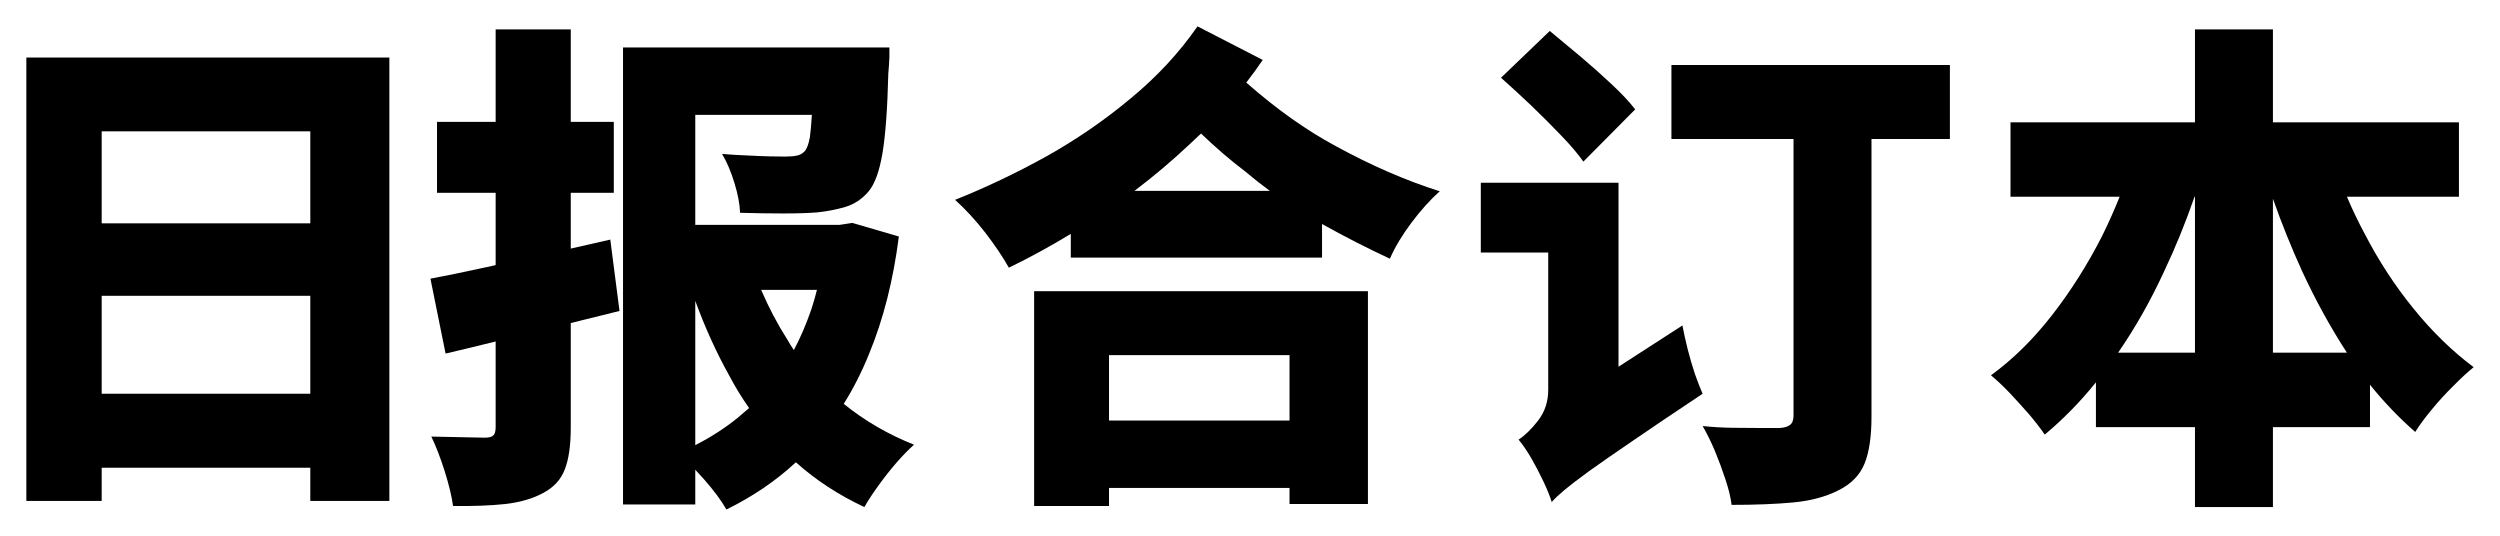
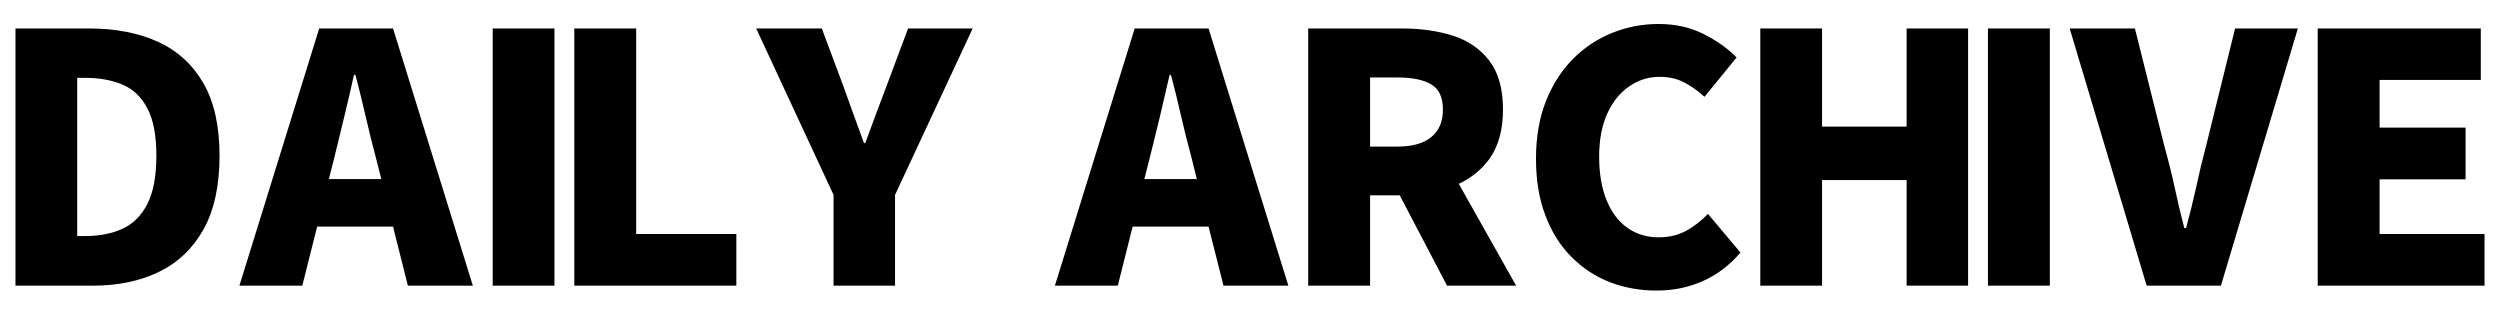
- <svg xmlns="http://www.w3.org/2000/svg" viewBox="0 -122.0 1138.4 244.0">
-   <path id="accent" d="M470.9 108.4L470.9 10.6L622.9 10.6L622.9 107.5L587.2 107.5L587.2 100.2L505.0 100.2L505.0 108.4L470.9 108.4ZM545.3-110.0L545.3-110.0L575.0-94.7Q571.4-89.4 567.5-84.4L567.5-84.4Q588.1-66.3 608.2-55.5L608.2-55.5Q632.5-42.2 655.6-34.9L655.6-34.9Q649.2-29.2 642.8-20.7Q636.4-12.2 632.9-4.2L632.9-4.2Q617.6-11.3 602.0-20.0L602.0-20.0L602.0-4.7L487.6-4.7L487.6-15.5Q473.6-7.0 459.4-0.1L459.4-0.1Q455.3-7.4 448.7-16.0Q442.0-24.6 434.9-31.0L434.9-31.0Q455.7-39.3 476.5-50.8Q497.2-62.4 515.0-77.3Q532.9-92.1 545.3-110.0ZM505.0 69.5L587.2 69.5L587.2 39.7L505.0 39.7L505.0 69.5ZM516.6-35.1L578.2-35.1Q572.5-39.3 566.8-44.1L566.8-44.1Q556.9-51.6 546.9-61.2L546.9-61.2Q544.3-58.7 541.8-56.4L541.8-56.4Q529.7-45.0 516.6-35.1L516.6-35.1Z M761.1-58.7L761.1-92.4L887.9-92.4L887.9-58.7L852.2-58.7L852.2 67.9Q852.2 81.4 849.0 89.2Q845.8 97.0 837.1 101.3Q828.4 105.7 816.5 106.8Q804.6 107.9 788.5 107.9L788.5 107.9Q787.9 102.9 785.7 96.3Q783.5 89.6 780.8 83.1Q778.0 76.6 775.3 72.0L775.3 72.0Q781.9 72.7 789.0 72.8Q796.1 72.9 802.0 72.9L802.0 72.9L810.3 72.9Q813.7 72.7 815.2 71.4Q816.7 70.2 816.7 67.2L816.7 67.2L816.7-58.7L761.1-58.7ZM674.3-7.0L674.3-38.8L737.0-38.8L737.0 45.0L766.1 26.2Q767.0 31.0 768.5 37.0Q770.0 42.9 771.8 48.3Q773.7 53.7 775.3 57.3L775.3 57.3Q755.3 70.6 742.8 79.2Q730.2 87.8 723.1 92.9Q716.0 98.1 712.3 101.2Q708.6 104.3 706.6 106.6L706.6 106.6Q705.4 102.7 702.8 97.2Q700.2 91.7 697.2 86.5Q694.2 81.4 691.5 78.2L691.5 78.2Q695.8 75.4 700.4 69.5Q705.0 63.5 705.0 55.5L705.0 55.5L705.0-7.0L674.3-7.0ZM683.5-86.6L683.5-86.6L705.7-107.9Q711.8-102.9 719.4-96.5Q727.0-90.1 733.7-83.8Q740.5-77.5 744.6-72.2L744.6-72.2L721.0-48.4Q717.3-53.7 710.8-60.4Q704.3-67.2 697.1-74.1Q689.9-80.9 683.5-86.6Z M915.5-32.4L915.5-66.3L999.5-66.3L999.5-108.6L1035.0-108.6L1035.0-66.3L1119.7-66.3L1119.7-32.4L1068.7-32.4Q1072.3-23.9 1076.7-15.7L1076.7-15.7Q1086.3 2.9 1099.0 18.5Q1111.7 34.2 1126.4 45.2L1126.4 45.2Q1122.2 48.6 1117.1 53.8Q1111.9 58.9 1107.4 64.4Q1102.8 69.9 1099.8 74.7L1099.8 74.7Q1088.8 65.1 1079.2 53.2L1079.2 53.2L1079.2 72.5L1035.0 72.5L1035.0 108.9L999.5 108.9L999.5 72.5L954.4 72.5L954.4 52.1Q943.7 65.4 931.1 75.9L931.1 75.9Q928.3 71.8 924.0 66.7Q919.6 61.7 915.1 56.9Q910.5 52.1 906.6 48.9L906.6 48.9Q921.7 37.9 934.5 21.4Q947.3 4.9 957.2-14.5L957.2-14.5Q961.5-23.2 965.2-32.4L965.2-32.4L915.5-32.4ZM999.5 38.6L999.5-32.4L999.3-32.4Q993.1-14.5 985.3 1.9L985.3 1.9Q976.2 21.6 964.5 38.6L964.5 38.6L999.5 38.6ZM1035.0-31.5L1035.0-31.5L1035.0 38.6L1068.7 38.6Q1057.5 21.4 1048.3 1.5L1048.3 1.5Q1041.0-14.5 1035.0-31.5Z" />
-   <path id="ink" d="M12.0 106.1L12.0-95.8L177.3-95.8L177.3 106.1L141.3 106.1L141.3 91.0L46.3 91.0L46.3 106.1L12.0 106.1ZM46.3 57.3L141.3 57.3L141.3 12.7L46.3 12.7L46.3 57.3ZM46.3-20.3L141.3-20.3L141.3-62.2L46.3-62.2L46.3-20.3Z M283.7 107.7L283.7-100.4L405.0-100.4L405.0-96.0Q404.8-91.5 404.5-88.5L404.5-88.5Q403.9-64.2 401.8-52.0Q399.7-39.7 395.4-34.7Q391.0-29.6 385.0-27.8Q378.9-26.0 372.3-25.3L372.3-25.3Q366.1-24.8 356.7-24.8Q347.3-24.8 337.0-25.1L337.0-25.1Q336.8-31.0 334.4-38.8Q332.0-46.6 328.8-51.9L328.8-51.9Q334.9-51.4 340.4-51.2Q345.9-50.9 350.4-50.8Q354.9-50.7 357.4-50.7L357.4-50.7Q360.6-50.7 362.6-51.1Q364.7-51.4 366.3-53.0Q367.9-54.6 368.8-59.6L368.8-59.6Q369.3-63.3 369.7-69.7L369.7-69.7L316.6-69.7L316.6-19.6L382.3-19.6L388.1-20.5L409.3-14.3Q405.5 15.5 395.8 39.0L395.8 39.0Q390.8 51.4 384.2 61.9L384.2 61.9Q398.4 73.4 416.2 80.5L416.2 80.5Q412.6 83.7 408.2 88.7Q403.9 93.7 400.0 99.1Q396.1 104.5 393.6 108.9L393.6 108.9Q375.9 100.6 362.4 88.5L362.4 88.5Q348.9 101.1 330.8 110L330.8 110Q327.2 103.8 320.8 96.5L320.8 96.5Q318.7 94.2 316.6 91.9L316.6 91.9L316.6 107.7L283.7 107.7ZM202.9 39.0L196.0 4.9Q206.7 2.9 220.3-0.1L220.3-0.1Q223.0-0.6 225.7-1.3L225.7-1.3L225.7-34.2L199.0-34.2L199.0-66.5L225.7-66.5L225.7-108.6L259.9-108.6L259.9-66.5L279.5-66.5L279.5-34.2L259.9-34.2L259.9-8.8Q269.0-10.9 277.9-12.9L277.9-12.9L282.1 19.6Q271.1 22.3 259.9 25.1L259.9 25.1L259.9 72.7Q259.9 84.8 257.2 91.7Q254.6 98.6 247.5 102.4Q240.4 106.3 230.2 107.5Q220.0 108.6 206.3 108.4L206.3 108.4Q205.4 101.8 202.5 92.6Q199.6 83.4 196.4 76.8L196.4 76.8Q203.5 77.0 210.9 77.1Q218.2 77.3 220.7 77.3L220.7 77.3Q223.7 77.3 224.7 76.2Q225.7 75.2 225.7 72.5L225.7 72.5L225.7 33.5Q213.6 36.5 202.9 39.0L202.9 39.0ZM341.1 63.8L341.1 63.8Q336.1 56.7 332.0 48.9L332.0 48.9Q323.3 33.3 316.6 15.0L316.6 15.0L316.6 80.7Q327.4 75.2 336.1 68.1L336.1 68.1Q338.6 66.0 341.1 63.8ZM372.0 10.0L346.6 10.0Q351.7 21.9 358.5 32.6L358.5 32.6Q359.9 35.1 361.5 37.4L361.5 37.4Q366.1 28.7 369.5 18.7L369.5 18.7Q370.9 14.5 372.0 10.0L372.0 10.0Z" />
+ <svg xmlns="http://www.w3.org/2000/svg" viewBox="0 -122.0 1939.3 244.0">
+   <path id="accent" d="M867.1 99.6L818.3 99.6L880.2-99.9L937.5-99.9L999.4 99.6L949.1 99.6L937.5 53.8L878.6 53.8L867.1 99.6ZM887.7 16.9L928.4 16.9L924.2 0Q920.1-15.0 916.2-31.9Q912.4-48.8 908.3-64.0L908.3-64.0L907.3-64.0Q903.8-48.5 899.8-31.7Q895.8-15.0 892.0 0L892.0 0L887.7 16.9Z M1062.8 99.6L1014.8 99.6L1014.8-99.9L1088.0-99.9Q1109.4-99.9 1127.1-94.3Q1144.7-88.7 1155.3-74.9Q1165.9-61.1 1165.9-37.0L1165.9-37.0Q1165.9-13.7 1155.5 1.1L1155.5 1.1Q1146.1 13.9 1131.6 20.6L1131.6 20.6L1176.1 99.6L1122.5 99.6L1085.8 29.5L1062.8 29.5L1062.8 99.6ZM1062.8-61.9L1062.8-8.3L1084.2-8.3Q1101.3-8.3 1110.3-15.7Q1119.3-23.0 1119.3-37.0L1119.3-37.0Q1119.3-51.2 1110.3-56.5Q1101.3-61.9 1084.2-61.9L1084.2-61.9L1062.8-61.9Z M1285.0 103.4L1285.0 103.4Q1266.0 103.4 1249.1 97.0Q1232.2 90.5 1219.2 77.5Q1206.2 64.6 1198.9 45.4Q1191.5 26.3 1191.5 1.1L1191.5 1.1Q1191.5-23.8 1199.1-43.3Q1206.8-62.7 1220.0-76.1Q1233.3-89.5 1250.4-96.4Q1267.6-103.4 1286.6-103.4L1286.6-103.4Q1306.1-103.4 1321.5-95.6Q1336.9-87.9 1347.1-77.4L1347.1-77.4L1322.2-46.9Q1314.7-53.8 1306.4-58.1Q1298.1-62.4 1287.4-62.4L1287.4-62.4Q1274.5-62.4 1263.8-55.0Q1253.1-47.7 1246.8-33.9Q1240.5-20.1 1240.5-0.5L1240.5-0.5Q1240.5 19.3 1246.3 33.4Q1252.0 47.4 1262.5 54.8Q1272.9 62.1 1286.8 62.1L1286.8 62.1Q1298.9 62.1 1308.4 56.8Q1317.9 51.4 1324.9 43.9L1324.9 43.9L1350.1 73.9Q1337.5 88.7 1321.0 96.0Q1304.5 103.4 1285.0 103.4Z M1413.4 99.6L1365.5 99.6L1365.5-99.9L1413.4-99.9L1413.4-23.8L1479.0-23.8L1479.0-99.9L1526.7-99.9L1526.7 99.6L1479.0 99.6L1479.0 17.7L1413.4 17.7L1413.4 99.6Z M1590.1 99.6L1542.1 99.6L1542.1-99.9L1590.1-99.9L1590.1 99.6Z M1722.8 99.6L1665.2 99.6L1605.5-99.9L1656.1-99.9L1678.9-8.8Q1683.4 7.2 1686.8 22.8Q1690.1 38.3 1694.4 54.9L1694.4 54.9L1695.8 54.9Q1700.3 38.3 1703.7 22.8Q1707.0 7.2 1711.3-8.8L1711.3-8.8L1733.8-99.9L1782.5-99.9L1722.8 99.6Z M1927.3 99.6L1797.9 99.6L1797.9-99.9L1924.4-99.9L1924.4-60.0L1845.9-60.0L1845.9-23.0L1912.6-23.0L1912.6 17.1L1845.9 17.1L1845.9 59.5L1927.3 59.5L1927.3 99.6Z" />
+   <path id="ink" d="M72.0 99.6L12 99.6L12-99.9L69.3-99.9Q99.9-99.9 122.5-89.6Q145.1-79.3 157.7-57.6Q170.3-35.9 170.3-1.1L170.3-1.1Q170.3 33.5 157.9 55.9Q145.4 78.2 123.3 88.9Q101.2 99.6 72.0 99.6L72.0 99.6ZM59.9-61.6L59.9 61.1L66.4 61.1Q82.5 61.1 94.9 55.5Q107.4 49.8 114.3 36.2Q121.3 22.5 121.3-1.1L121.3-1.1Q121.3-24.9 114.3-38.0Q107.4-51.2 94.9-56.4Q82.5-61.6 66.4-61.6L66.4-61.6L59.9-61.6Z M234.5 99.6L185.7 99.6L247.6-99.9L304.9-99.9L366.8 99.6L316.4 99.6L304.9 53.8L246.0 53.8L234.5 99.6ZM255.1 16.9L295.8 16.9L291.5 0Q287.5-15.0 283.6-31.9Q279.7-48.8 275.7-64.0L275.7-64.0L274.6-64.0Q271.2-48.5 267.1-31.7Q263.1-15.0 259.4 0L259.4 0L255.1 16.9Z M430.1 99.6L382.2 99.6L382.2-99.9L430.1-99.9L430.1 99.6Z M571.2 99.6L445.5 99.6L445.5-99.9L493.5-99.9L493.5 59.5L571.2 59.5L571.2 99.6Z M694.3 99.6L646.6 99.6L646.6 29.2L586.6-99.9L637.5-99.9L654.1-55.5Q658.1-44.2 662.0-33.5Q665.9-22.8 670.2-11.0L670.2-11.0L671.2-11.0Q675.5-22.8 679.5-33.5Q683.6-44.2 687.8-55.5L687.8-55.5L704.4-99.9L754.5-99.9L694.3 29.2L694.3 99.6Z" />
</svg>
